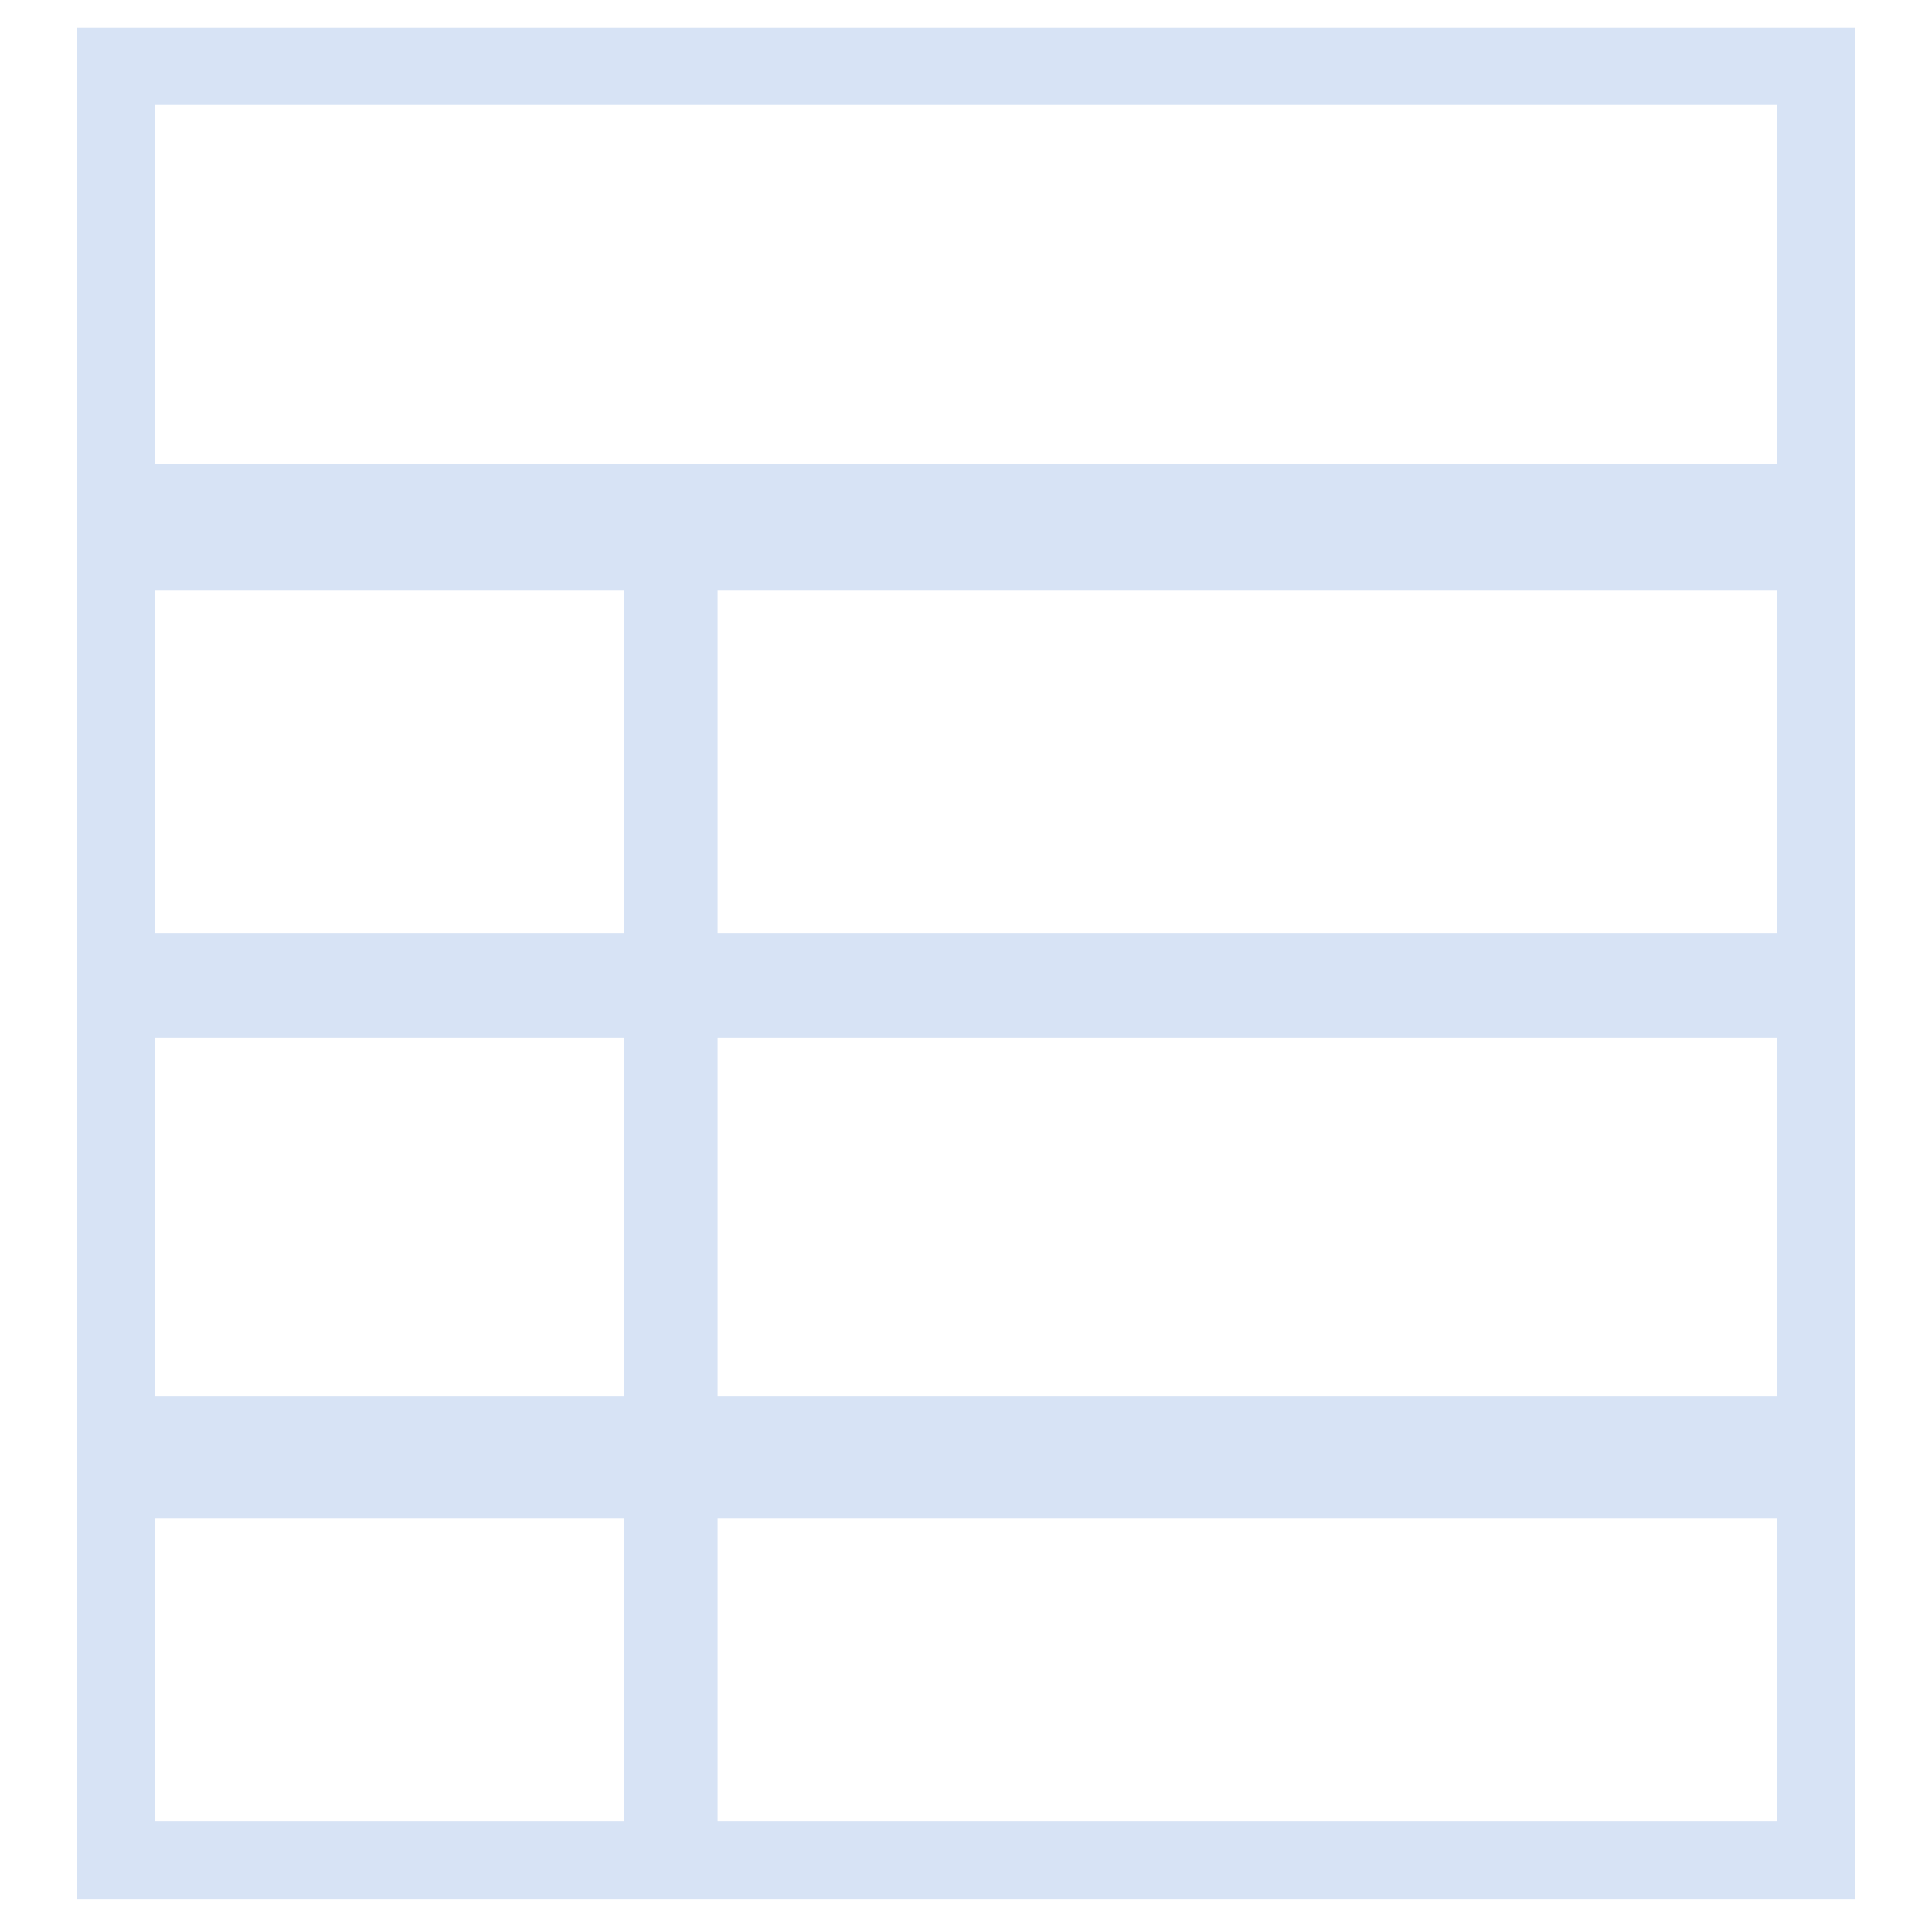
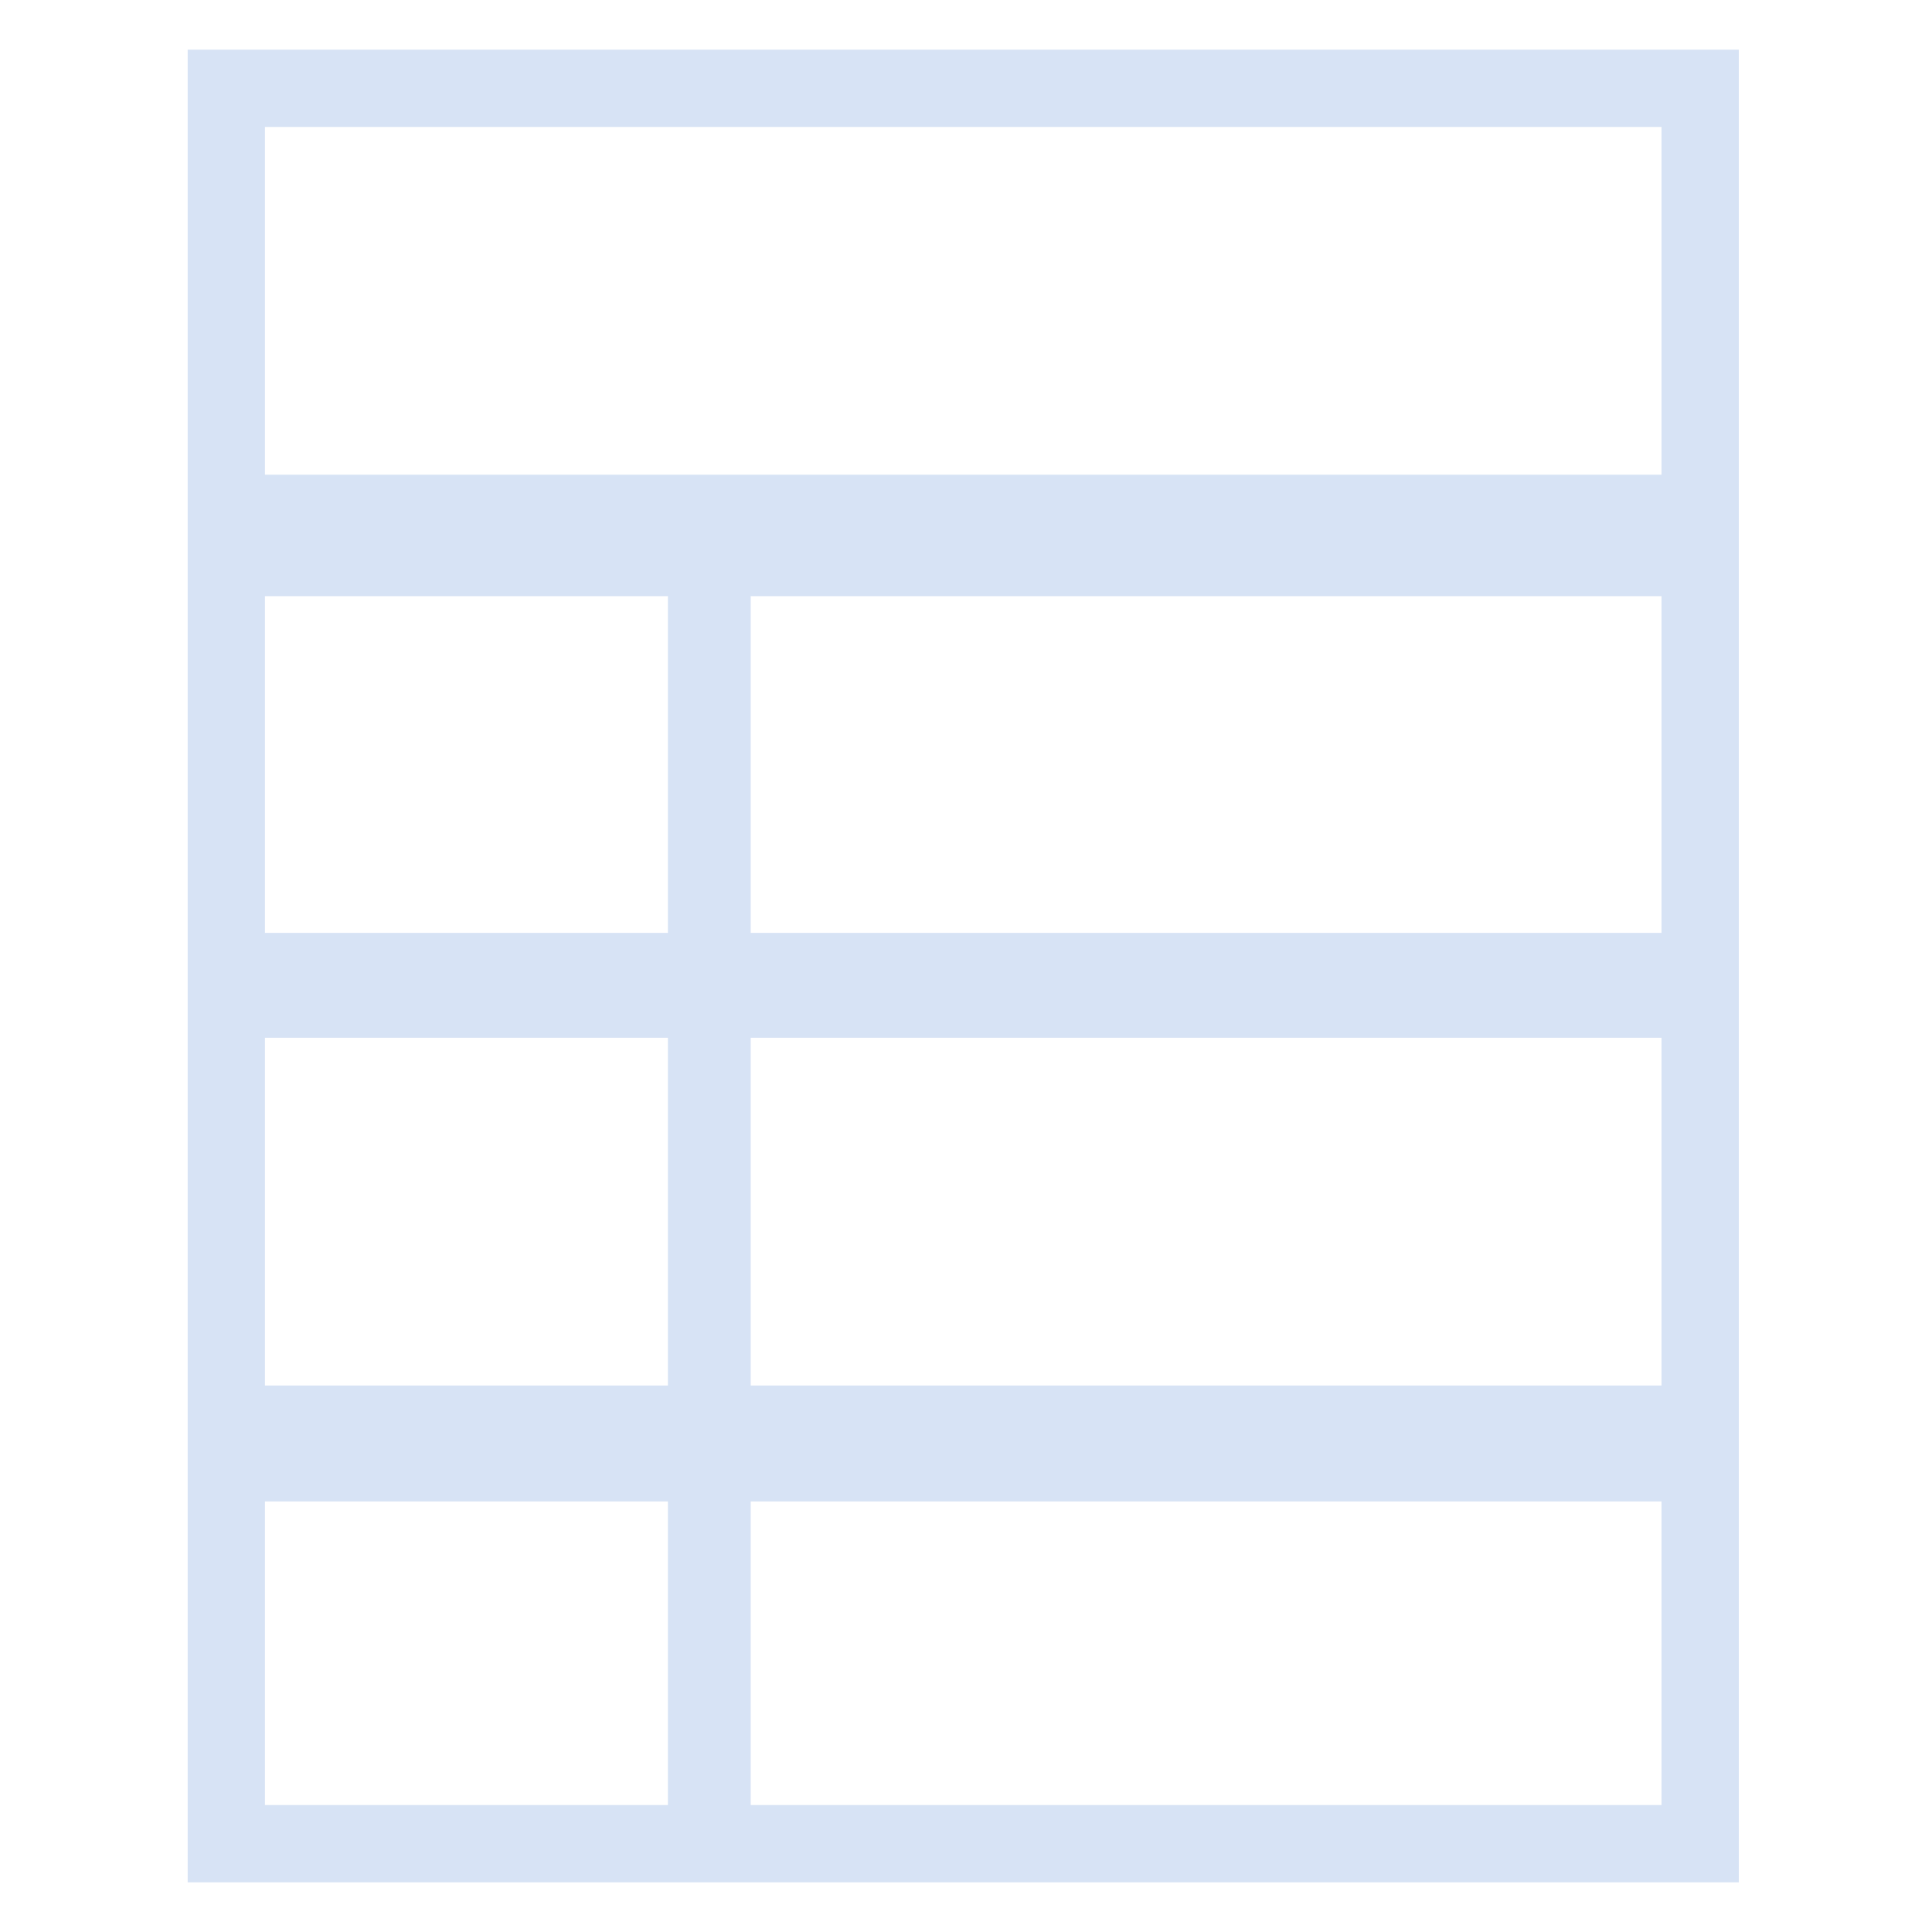
<svg xmlns="http://www.w3.org/2000/svg" version="1.1" id="Layer_1" x="0px" y="0px" viewBox="0 0 35 35" style="enable-background:new 0 0 35 35;" xml:space="preserve">
  <style type="text/css">
	.st0{fill:none;stroke:#D7E3F5;stroke-width:1.4;stroke-miterlimit:10;}
	.st1{fill:#D7E3F5;}
</style>
  <g>
-     <rect x="2.1" y="1.2" class="st0" width="30.8" height="32.5" />
-     <rect x="2.1" y="8.4" class="st1" width="30.8" height="2.3" />
-     <polyline class="st1" points="32.8,16.9 32.8,18.8 2.1,18.8 2.1,16.9  " />
-     <rect x="2.1" y="25.3" class="st1" width="30.8" height="2.2" />
-     <rect x="11.3" y="8.5" class="st1" width="1.7" height="25.3" />
+     <rect x="4.1" y="1.6" class="st0" width="26.7" height="31.8" />
+     <rect x="4.1" y="8.6" class="st1" width="26.7" height="2.2" />
+     <polyline class="st1" points="30.8,16.9 30.8,18.8 4.1,18.8 4.1,16.9  " />
+     <rect x="4.1" y="25.1" class="st1" width="26.7" height="2.1" />
+     <rect x="12.1" y="8.7" class="st1" width="1.5" height="24.7" />
  </g>
</svg>
